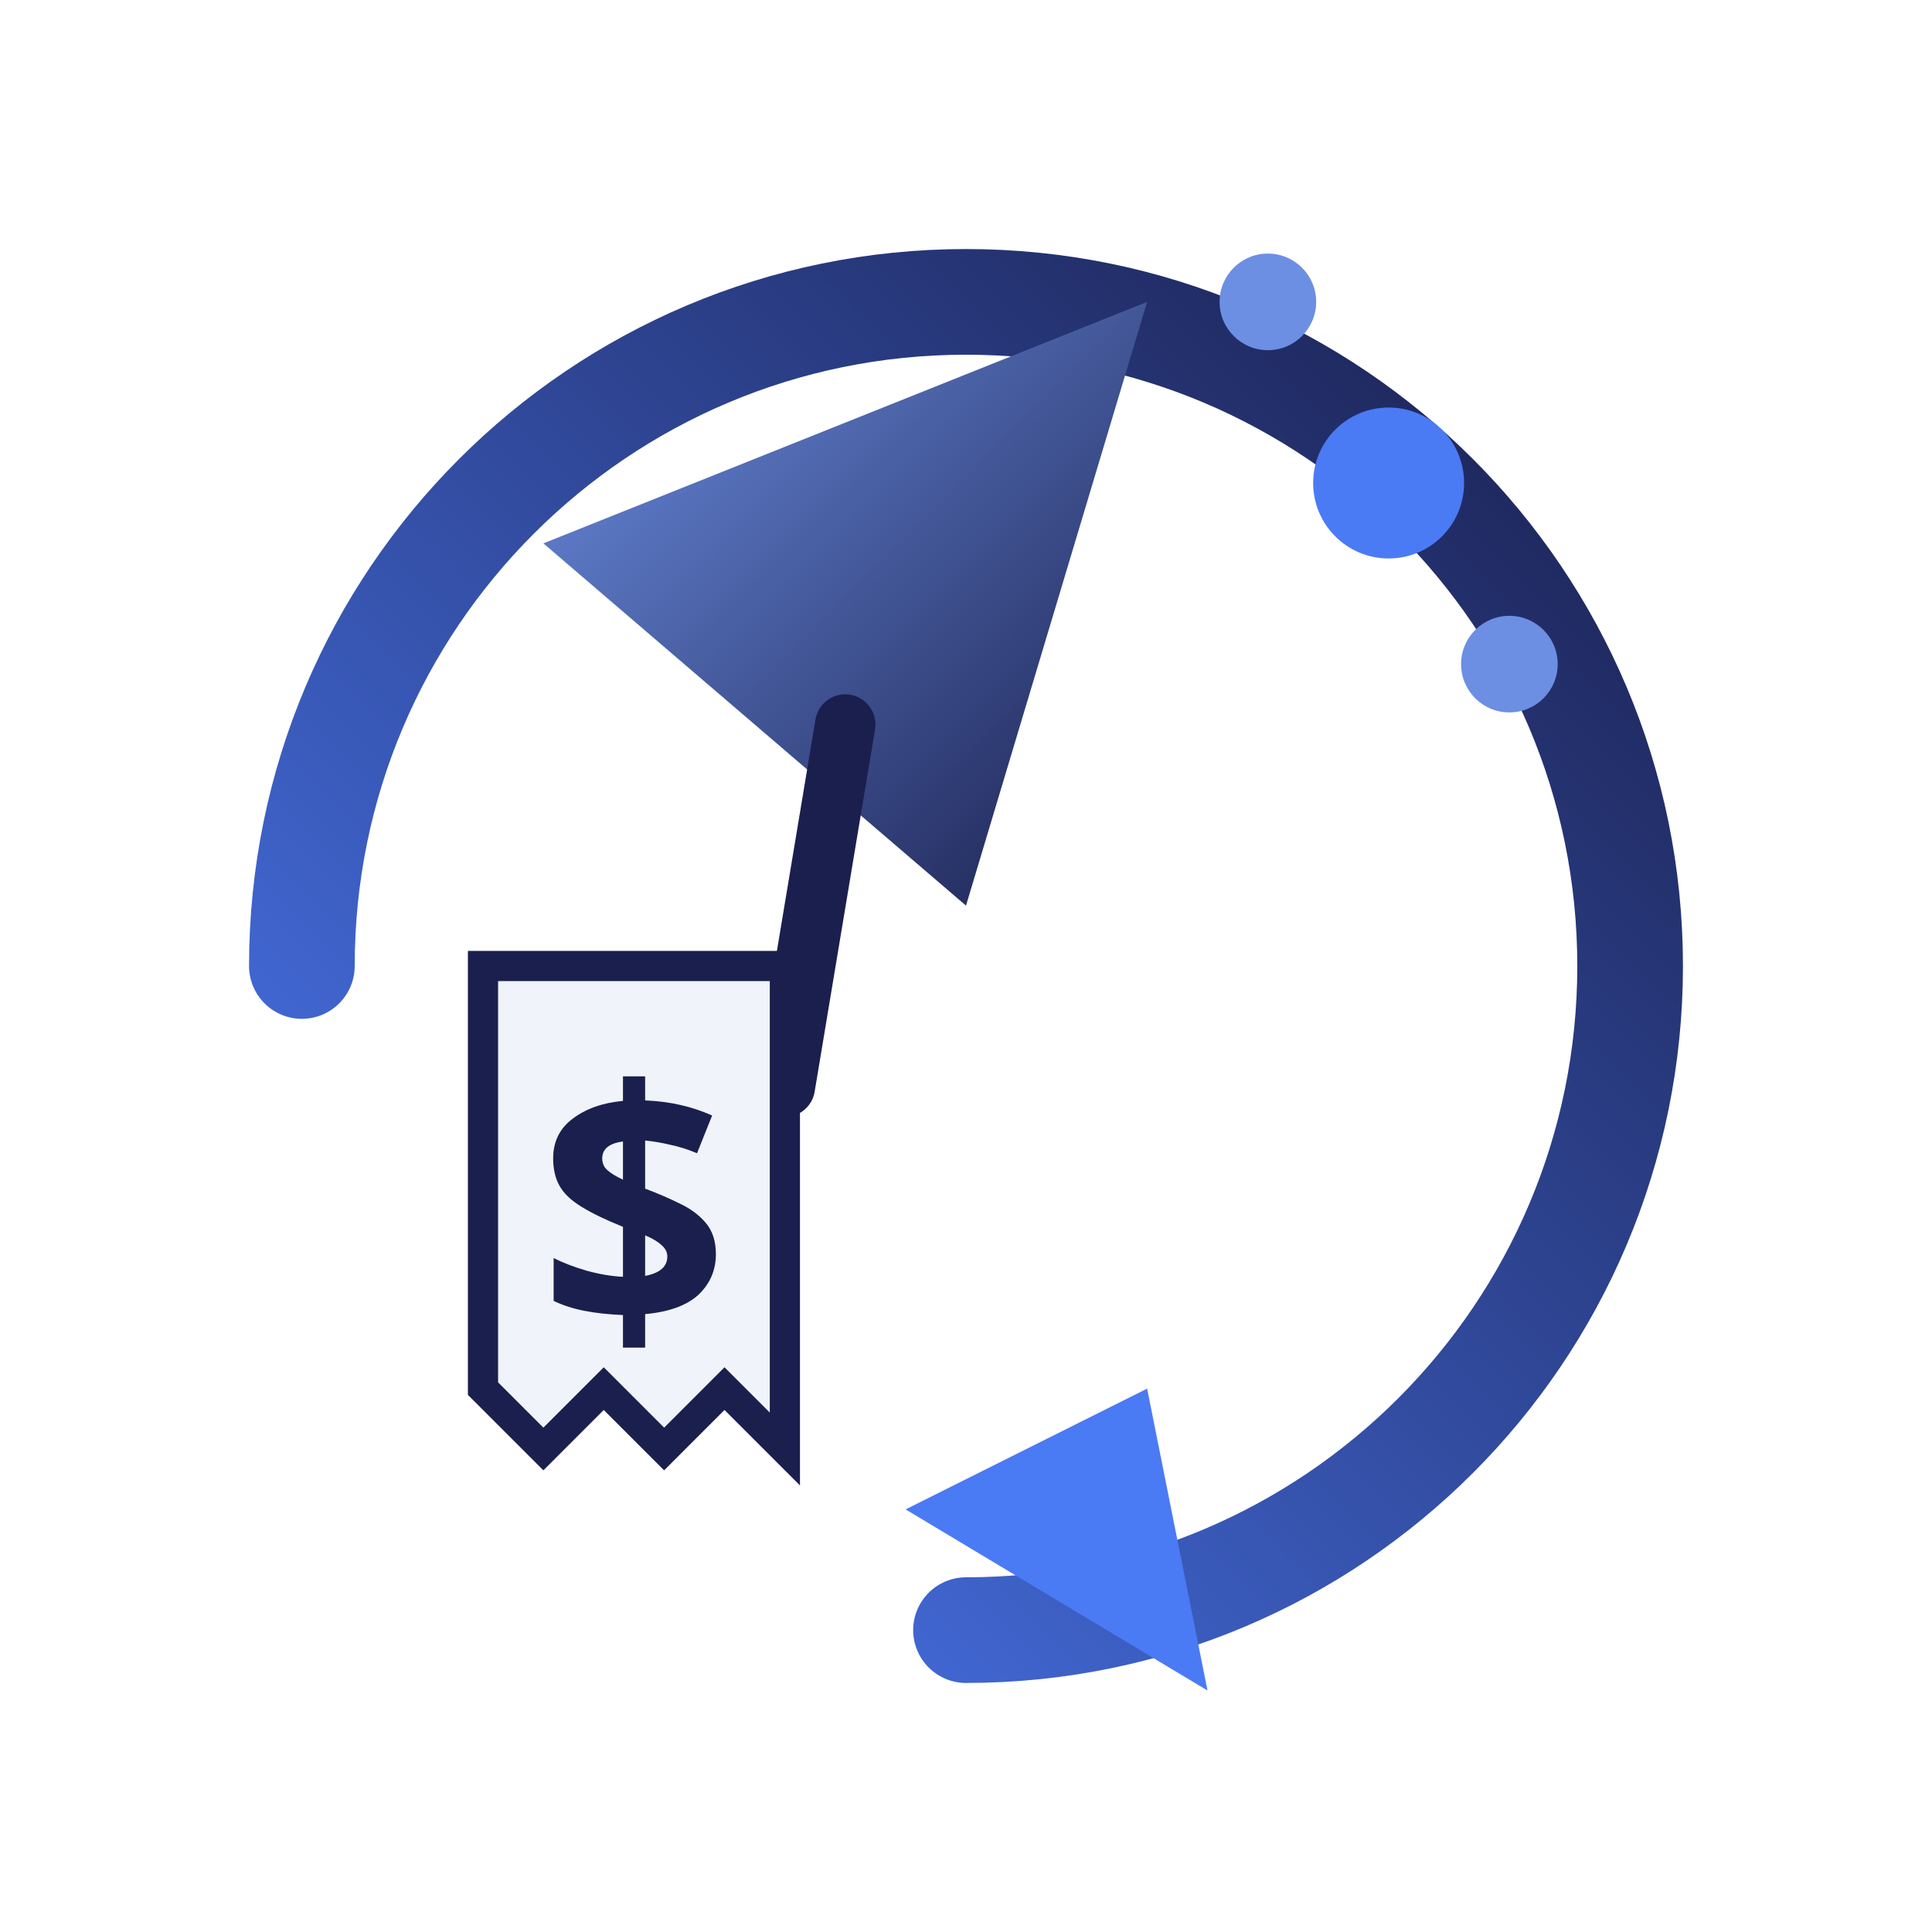
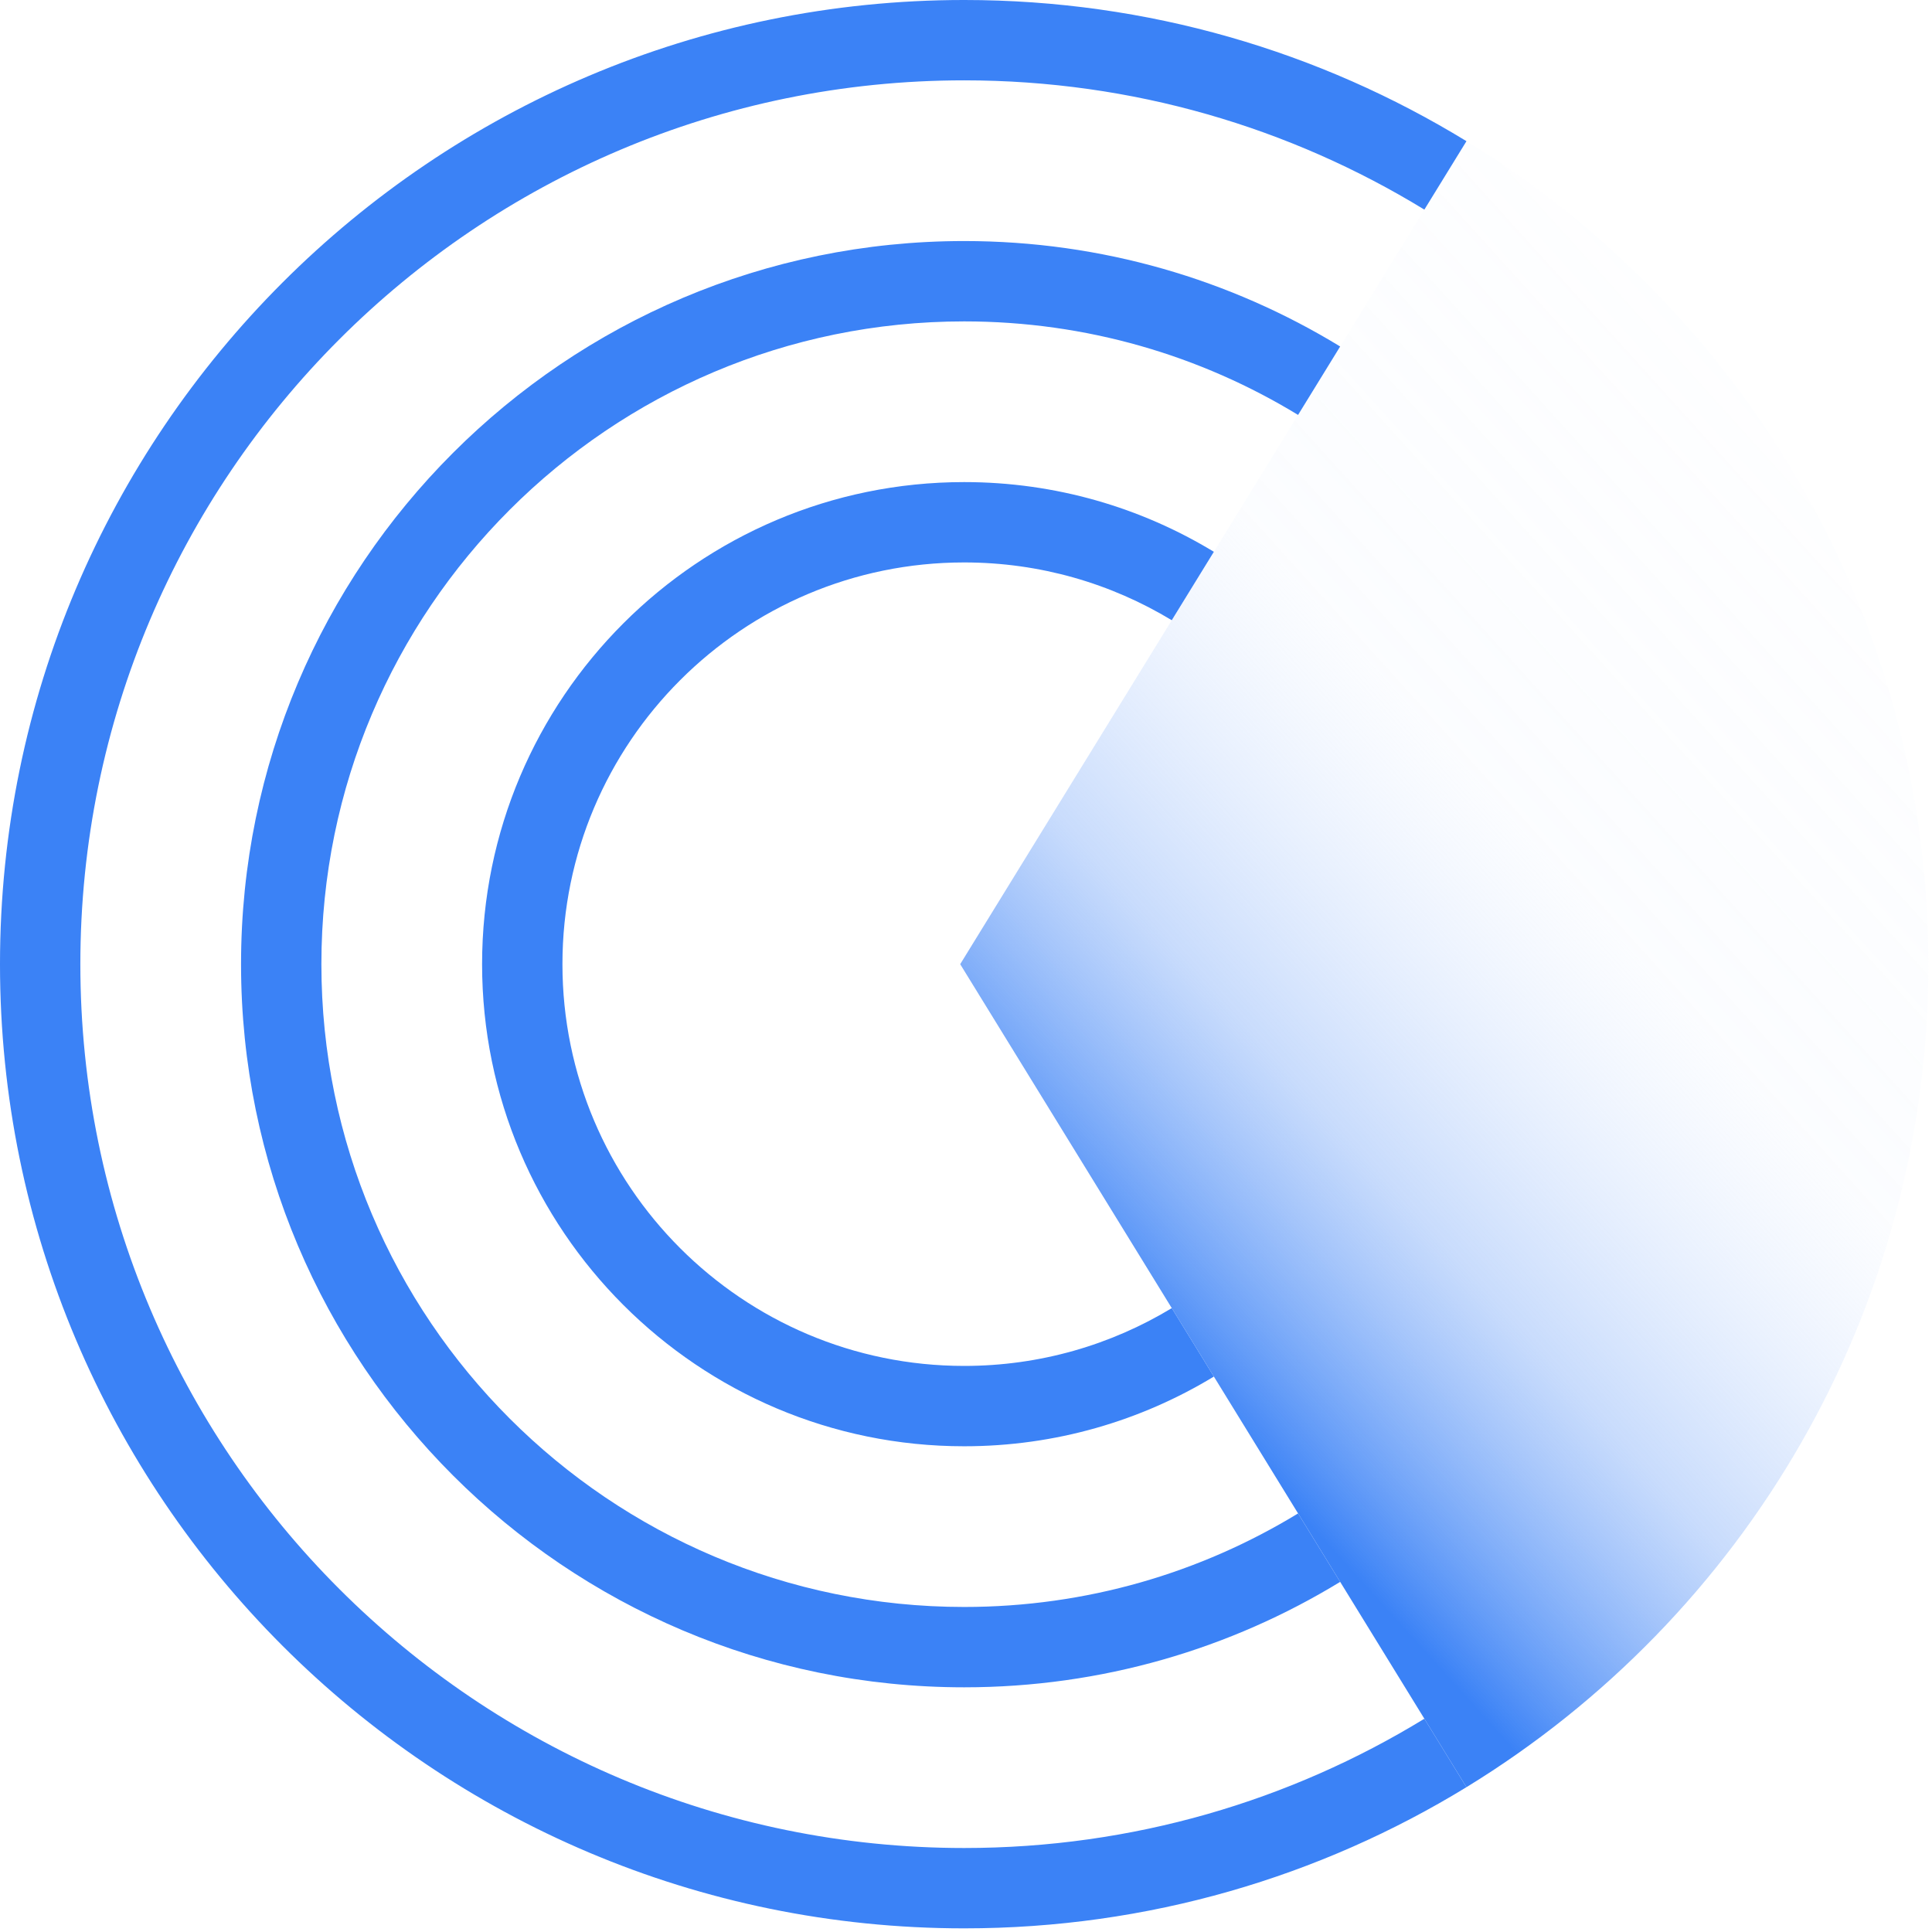
- <svg xmlns="http://www.w3.org/2000/svg" viewBox="0 0 64 64" width="64" height="64" aria-label="CentryAI">
+ <svg xmlns="http://www.w3.org/2000/svg" width="100%" height="100%" viewBox="0 0 284 284" version="1.1" xml:space="preserve" style="fill-rule:evenodd;clip-rule:evenodd;stroke-linejoin:round;stroke-miterlimit:2;">
+   <g transform="matrix(1,0,0,1,-219.6777,-370.2677)">
+     <g transform="matrix(1,0,0,1,-0.610229,0)">
+       <g transform="matrix(1.200154,0,0,1.200154,-88.37669,26.61058)">
+         <path d="M436.804,505.242C418.882,516.21 397.815,522.534 375.283,522.534C310.104,522.534 257.187,469.618 257.187,404.439C257.187,339.261 310.104,286.344 375.283,286.344C397.815,286.344 418.882,292.668 436.804,303.637L431.648,312.019C415.226,301.976 395.925,296.185 375.283,296.185C315.536,296.185 267.029,344.692 267.029,404.439C267.029,464.186 315.536,512.693 375.283,512.693C395.925,512.693 415.226,506.903 431.648,496.859L436.804,505.242Z" style="fill:rgb(59,130,246);" />
+       </g>
+       <g transform="matrix(0.900116,0,0,0.900116,24.22253,147.9579)">
+         <path d="M436.686,505.314C418.79,516.238 397.766,522.534 375.283,522.534C310.104,522.534 257.187,469.618 257.187,404.439C257.187,339.261 310.104,286.344 375.283,286.344C397.766,286.344 418.79,292.641 436.686,303.565L429.811,314.741C413.914,305.05 395.245,299.466 375.283,299.466C317.346,299.466 270.309,346.503 270.309,404.439C270.309,462.376 317.346,509.413 375.283,509.413C395.245,509.413 413.914,503.828 429.811,494.137L436.686,505.314Z" style="fill:rgb(59,130,246);" />
+       </g>
+       <g transform="matrix(0.600077,0,0,0.600077,136.8218,269.3053)">
+         <path d="M436.45,505.457C418.605,516.293 397.667,522.534 375.283,522.534C310.104,522.534 257.187,469.618 257.187,404.439C257.187,339.261 310.104,286.344 375.283,286.344C397.667,286.344 418.605,292.585 436.45,303.421L426.137,320.186C411.292,311.2 393.887,306.027 375.283,306.027C320.967,306.027 276.87,350.124 276.87,404.439C276.87,458.755 320.967,502.852 375.283,502.852C393.887,502.852 411.292,497.678 426.137,488.693L436.45,505.457Z" style="fill:rgb(59,130,246);" />
+       </g>
+       <g transform="matrix(0,-2.239882,0.784076,0,-41.1873,1557.763)">
+         <path d="M412.872,608.414L466.883,513.5L520.894,608.414C509.771,660.334 489.734,695.009 466.883,695.009C444.033,695.009 423.995,660.334 412.872,608.414Z" style="fill:url(#_Linear1);" />
+       </g>
+     </g>
+   </g>
  <defs>
-     <linearGradient id="g-dish" x1="0" y1="0" x2="1" y2="1">
-       <stop offset="0" stop-color="#6c8fe3" />
-       <stop offset="1" stop-color="#1a1f4d" />
-     </linearGradient>
-     <linearGradient id="g-arc" x1="0" y1="1" x2="1" y2="0">
-       <stop offset="0" stop-color="#4b7af5" />
-       <stop offset="1" stop-color="#1a1f4d" />
+     <linearGradient id="_Linear1" x1="0" y1="0" x2="1" y2="0" gradientUnits="userSpaceOnUse" gradientTransform="matrix(-78.56835,-250.5889,87.71924,-224.4474,515.9388,810.105)">
+       <stop offset="0" style="stop-color:white;stop-opacity:0" />
+       <stop offset="0.65" style="stop-color:rgb(227,237,254);stop-opacity:0.14" />
+       <stop offset="0.84" style="stop-color:rgb(151,188,250);stop-opacity:0.53" />
+       <stop offset="1" style="stop-color:rgb(59,130,246);stop-opacity:1" />
    </linearGradient>
  </defs>
-   <path d="M 10 32 A 22 22 0 1 1 32 54" fill="none" stroke="url(#g-arc)" stroke-width="3.5" stroke-linecap="round" />
-   <path d="M 30 50 L 40 56 L 38 46 Z" fill="#4b7af5" />
-   <circle cx="46" cy="16" r="2.5" fill="#4b7af5" />
-   <circle cx="50" cy="22" r="1.6" fill="#6c8fe3" />
-   <circle cx="42" cy="10" r="1.6" fill="#6c8fe3" />
-   <path d="M 18 18 L 38 10 L 32 30 Z" fill="url(#g-dish)" />
-   <line x1="28" y1="24" x2="26" y2="36" stroke="#1a1f4d" stroke-width="2" stroke-linecap="round" />
-   <path d="M 16 32 L 26 32 L 26 48 L 24 46 L 22 48 L 20 46 L 18 48 L 16 46 Z" fill="#f0f3fa" stroke="#1a1f4d" stroke-width="1" />
-   <text x="21" y="44" font-family="DM Sans, sans-serif" font-weight="700" font-size="11" fill="#1a1f4d" text-anchor="middle">$</text>
</svg>
